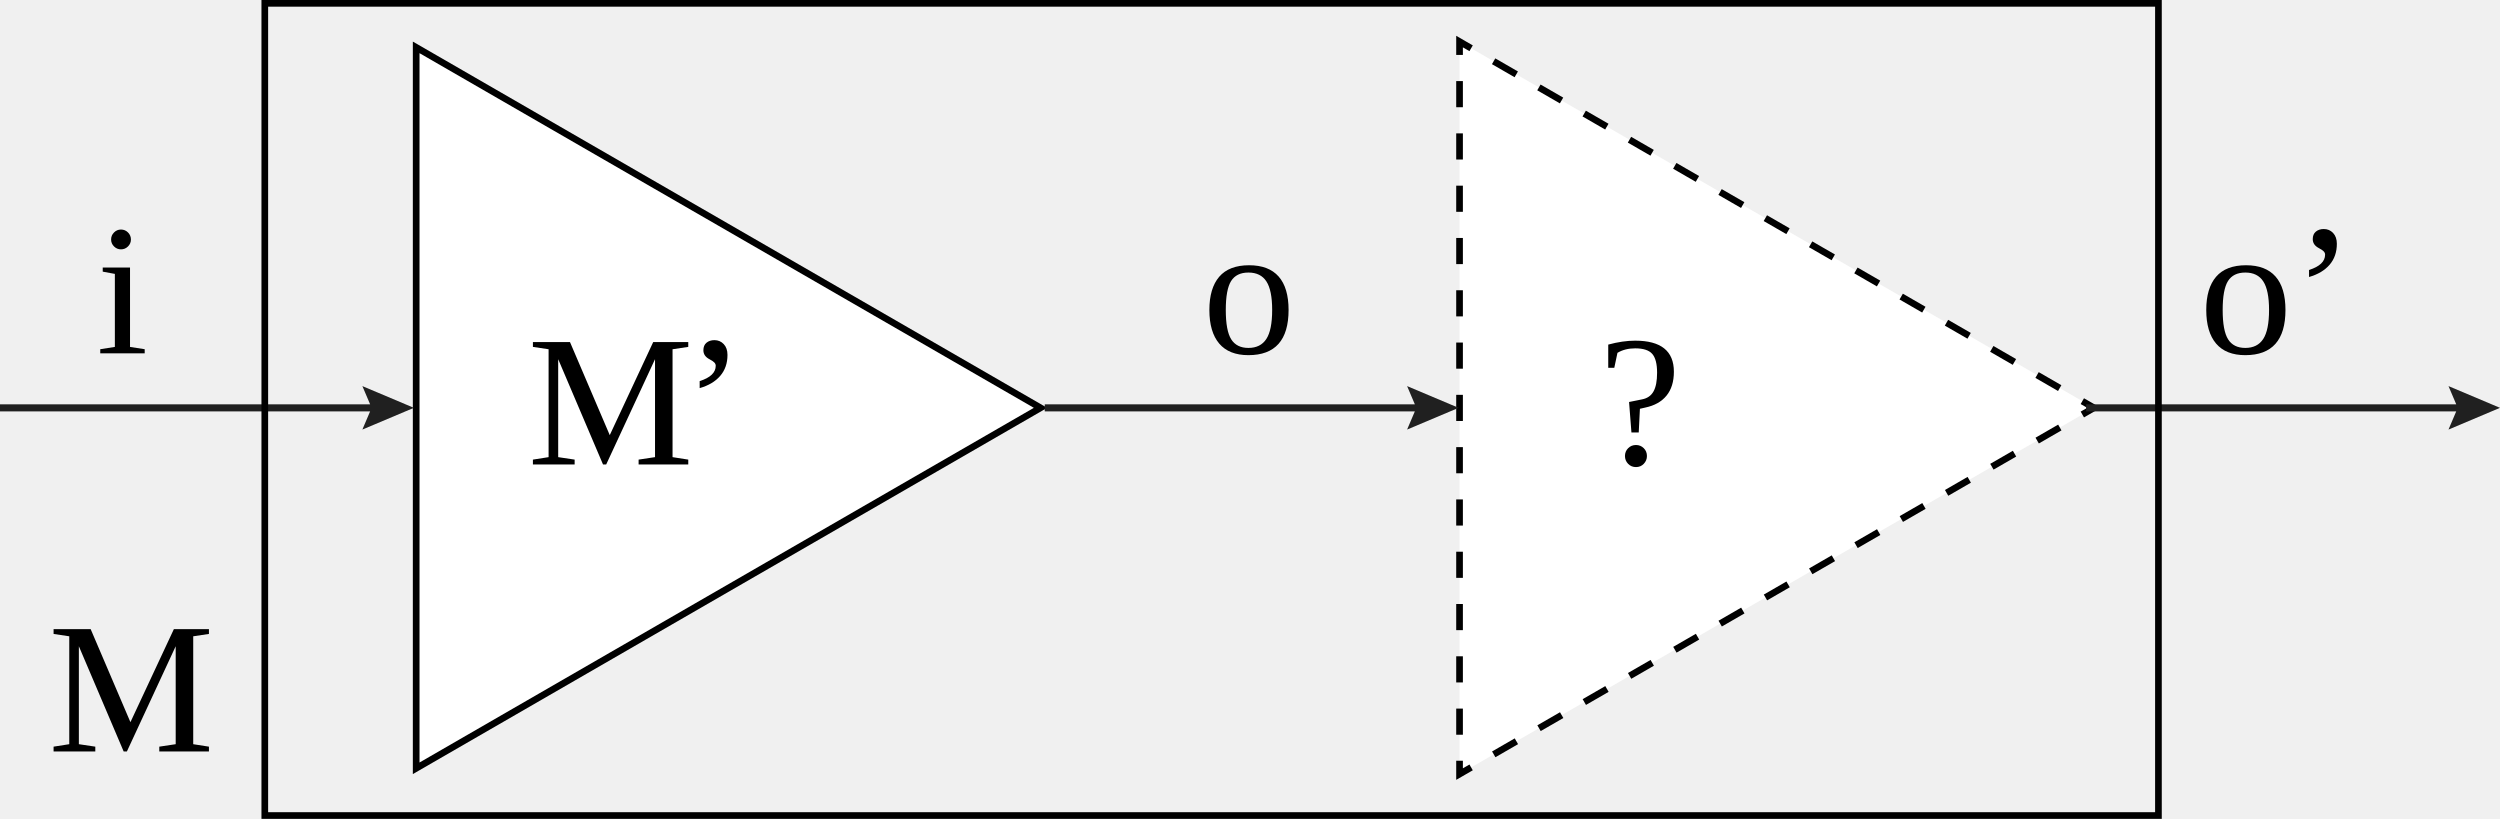
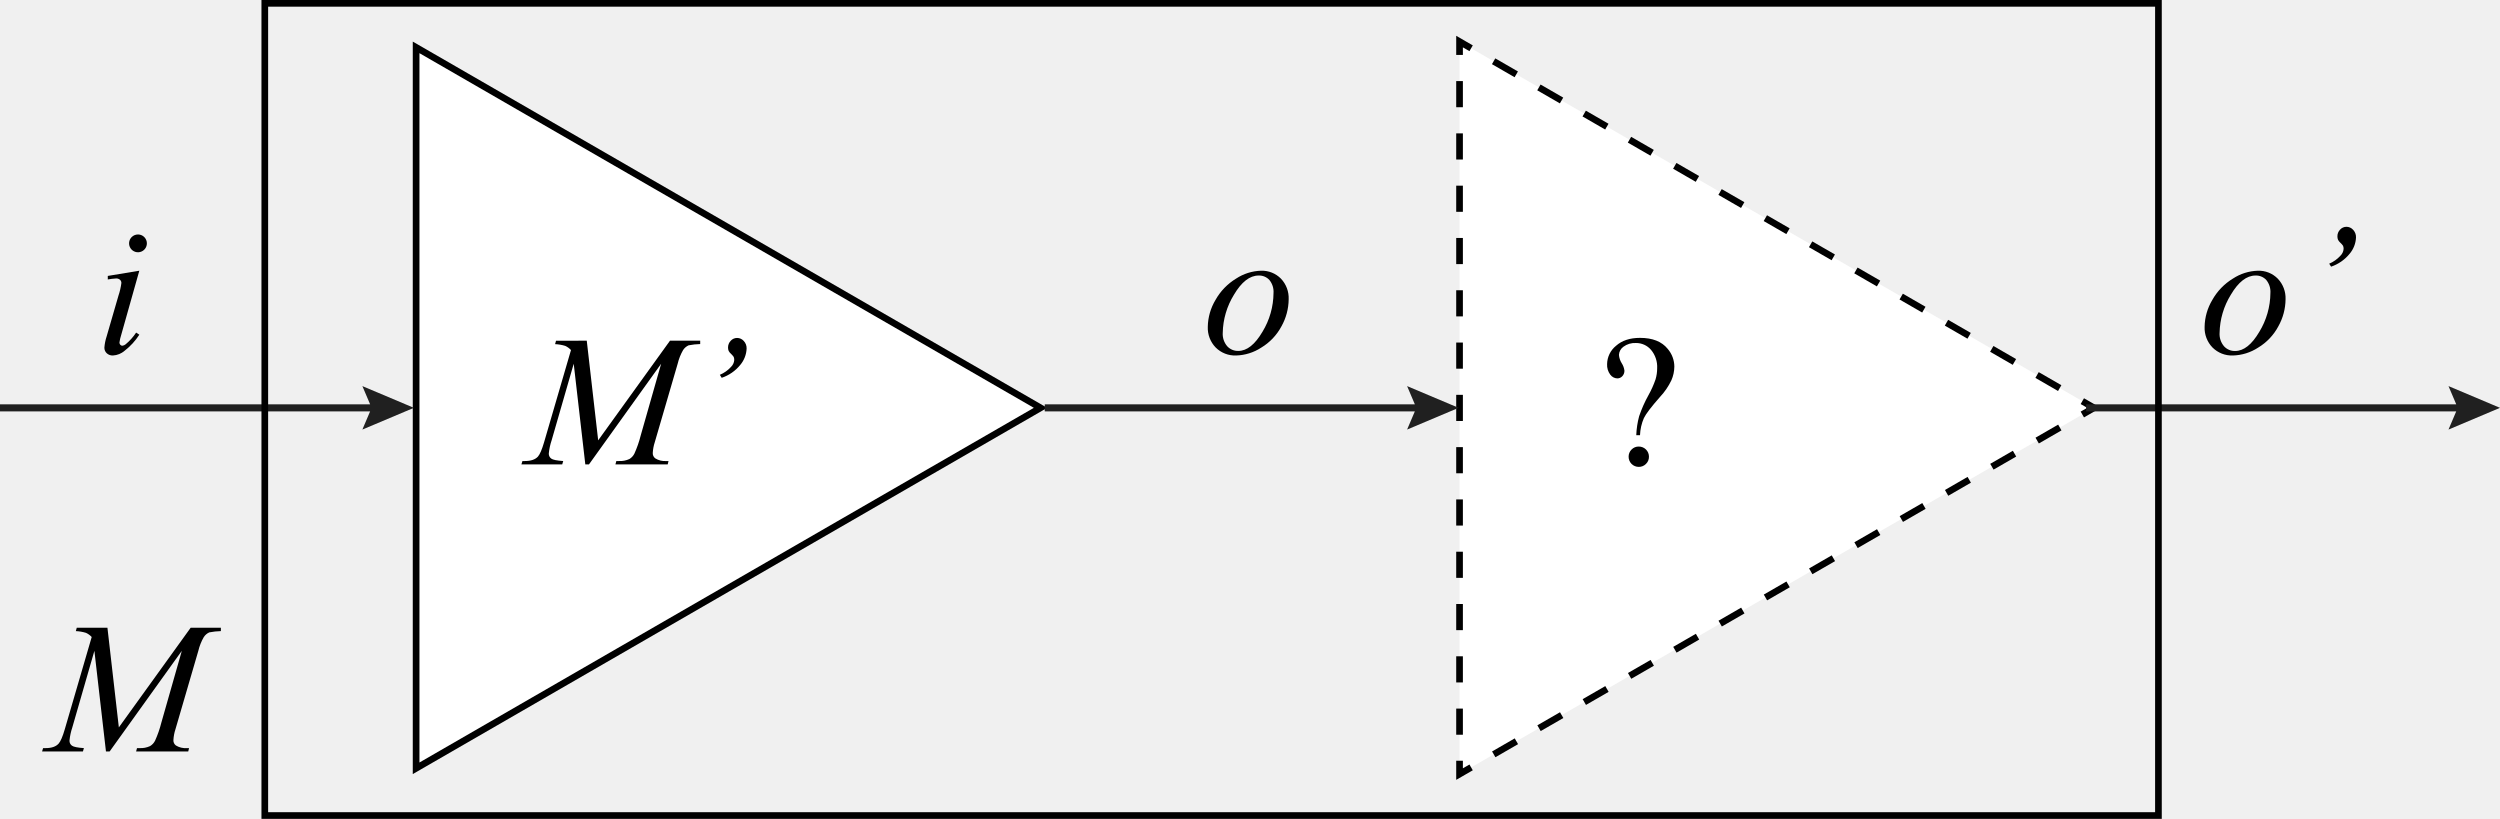
- <svg xmlns="http://www.w3.org/2000/svg" id="Layer_1" viewBox="0 0 1123.5 368">
+ <svg xmlns="http://www.w3.org/2000/svg" id="Layer_1" data-name="Layer 1" viewBox="0 0 1123.5 368">
  <defs>
-     <style>.cls-1{fill:#fff;}.cls-2{font-family:TimesNewRomanPS-ItalicMT, 'Times New Roman';}.cls-2,.cls-3{font-size:84px;}.cls-4,.cls-5{fill:none;stroke:#000;stroke-miterlimit:10;stroke-width:3px;}.cls-6{letter-spacing:-.11em;}.cls-7{fill:#202020;}.cls-3{font-family:TimesNewRomanPSMT, 'Times New Roman';}.cls-5{stroke-dasharray:0 0 11.75 11.75;}</style>
+     <style>.cls-1{fill:#fff;}.cls-2,.cls-3,.cls-5{fill:none;stroke:#000;stroke-miterlimit:10;}.cls-2,.cls-3{stroke-width:3px;}.cls-3{stroke-dasharray:11.75 11.75;}.cls-4{fill:#202020;}</style>
  </defs>
-   <g>
-     <polygon class="cls-1" points="187.03 21.29 467.61 183.28 187.03 345.27 187.03 21.29" />
-     <path d="M188.53,23.89L464.61,183.28,188.53,342.67V23.89m-3-5.2V347.87L470.61,183.28,185.53,18.69h0Z" />
-   </g>
-   <g>
-     <polygon class="cls-1" points="941 183.28 655.92 18.69 655.92 347.87 941 183.28" />
-     <g>
-       <polyline class="cls-4" points="935.8 186.28 941 183.28 935.8 180.28" />
-       <line class="cls-5" x1="925.63" y1="174.41" x2="666.2" y2="24.63" />
-       <polyline class="cls-4" points="661.12 21.69 655.92 18.69 655.92 24.69" />
-       <line class="cls-5" x1="655.92" y1="36.44" x2="655.92" y2="336" />
-       <polyline class="cls-4" points="655.92 341.87 655.92 347.87 661.12 344.87" />
-       <line class="cls-5" x1="671.29" y1="339" x2="930.71" y2="189.22" />
-     </g>
-   </g>
-   <polygon class="cls-7" points="0 184.87 166.33 184.87 162.85 193.05 186 183.28 162.85 173.51 166.33 181.7 0 181.7 0 184.87" />
-   <polygon class="cls-7" points="469.5 184.87 635.83 184.87 632.35 193.05 655.5 183.28 632.35 173.51 635.83 181.7 469.5 181.7 469.5 184.87" />
-   <polygon class="cls-7" points="937.5 184.87 1103.83 184.87 1100.35 193.05 1123.5 183.28 1100.35 173.51 1103.83 181.7 937.5 181.7 937.5 184.87" />
-   <text class="cls-2" transform="translate(237.07 208.72)">
-     <tspan x="0" y="0">M</tspan>
-     <tspan class="cls-6" x="69.97" y="0">’</tspan>
-   </text>
-   <text class="cls-3" transform="translate(718.4 208.72)">
-     <tspan x="0" y="0">?</tspan>
-   </text>
-   <text class="cls-2" transform="translate(43.29 158.78)">
-     <tspan x="0" y="0">i</tspan>
-   </text>
-   <text class="cls-2" transform="translate(540.29 158.78)">
-     <tspan x="0" y="0">o</tspan>
-   </text>
-   <text class="cls-2" transform="translate(988.29 158.78)">
-     <tspan x="0" y="0">o</tspan>
-     <tspan class="cls-6" x="42" y="0">’</tspan>
-   </text>
-   <rect class="cls-4" x="119" y="1.5" width="851" height="365" />
-   <text class="cls-2" transform="translate(21.66 337.72)">
-     <tspan x="0" y="0">M</tspan>
-   </text>
+   <polygon class="cls-1" points="187.03 21.29 467.61 183.28 187.03 345.27 187.03 21.29" />
+   <path d="M232,34.89,508.11,194.28,232,353.67V34.89m-3-5.2V358.87L514.11,194.28,229,29.69Z" transform="translate(-43.5 -11)" />
+   <polygon class="cls-1" points="941 183.28 655.92 18.69 655.92 347.87 941 183.28" />
+   <polyline class="cls-2" points="935.8 186.28 941 183.28 935.8 180.28" />
+   <line class="cls-3" x1="925.63" y1="174.41" x2="666.2" y2="24.63" />
+   <polyline class="cls-2" points="661.12 21.69 655.92 18.69 655.92 24.69" />
+   <line class="cls-3" x1="655.92" y1="36.44" x2="655.92" y2="336" />
+   <polyline class="cls-2" points="655.92 341.87 655.92 347.87 661.12 344.87" />
+   <line class="cls-3" x1="671.29" y1="339" x2="930.71" y2="189.22" />
+   <polygon class="cls-4" points="0 184.87 166.33 184.87 162.85 193.05 186 183.28 162.85 173.51 166.33 181.7 0 181.7 0 184.87" />
+   <path class="cls-5" d="M700,194.28" transform="translate(-43.5 -11)" />
+   <path class="cls-5" d="M514,194.28" transform="translate(-43.5 -11)" />
+   <polygon class="cls-4" points="469.5 184.87 635.83 184.87 632.35 193.05 655.5 183.28 632.35 173.51 635.83 181.7 469.5 181.7 469.5 184.87" />
+   <polygon class="cls-4" points="937.5 184.87 1103.83 184.87 1100.35 193.05 1123.5 183.28 1100.35 173.51 1103.83 181.7 937.5 181.7 937.5 184.87" />
+   <path d="M307.19,164.1l5.13,44.79L344.6,164.1h13.57v1.52a30.57,30.57,0,0,0-5.21.57,5.81,5.81,0,0,0-2.48,2.13,23.23,23.23,0,0,0-2.44,6.16l-10.29,35.27a18.5,18.5,0,0,0-.9,4.84A2.81,2.81,0,0,0,338,217a8.18,8.18,0,0,0,4.93,1.19h1l-.37,1.52H320.07l.41-1.52h1.11a10.11,10.11,0,0,0,4.76-.9,5.9,5.9,0,0,0,2.27-2.48,48.77,48.77,0,0,0,2.81-8.1l9.19-32.24-32.44,45.24h-1.64l-5.21-45.24-9.93,34.41a26.61,26.61,0,0,0-1.27,5.91,2.66,2.66,0,0,0,1.11,2.31c.73.54,2.53.9,5.37,1.09l-.45,1.52H277.82l.46-1.52h1.1c2.71,0,4.66-.68,5.87-2q1.31-1.49,2.75-6.4l12.1-41.47a7.89,7.89,0,0,0-2.59-1.88,18.22,18.22,0,0,0-4.55-.78l.41-1.52Z" transform="translate(-43.5 -11)" />
+   <path d="M367,179.44a14.26,14.26,0,0,0,5-3.53,4.8,4.8,0,0,0,1.47-3.11,3.84,3.84,0,0,0-.24-1.4,7.61,7.61,0,0,0-1.15-1.31,5,5,0,0,1-1.11-1.36,4,4,0,0,1-.29-1.59,4.29,4.29,0,0,1,1.21-3,3.81,3.81,0,0,1,2.85-1.27,4,4,0,0,1,3,1.35,4.74,4.74,0,0,1,1.29,3.41,12.16,12.16,0,0,1-2.87,7.38,18.25,18.25,0,0,1-8.33,5.78Z" transform="translate(-43.5 -11)" />
+   <path d="M780.52,206.59h-1.68a38.08,38.08,0,0,1,1.29-8.55,57.14,57.14,0,0,1,4.17-9.41,43.57,43.57,0,0,0,3.2-7.12,17.57,17.57,0,0,0,.73-5,11.94,11.94,0,0,0-2.76-8.29,8.79,8.79,0,0,0-6.79-3.07,8.62,8.62,0,0,0-5.62,1.68,4.75,4.75,0,0,0-2,3.65,8.12,8.12,0,0,0,1.23,3.73,7.94,7.94,0,0,1,1.23,3.36,3.51,3.51,0,0,1-.94,2.48,3,3,0,0,1-2.3,1,4.07,4.07,0,0,1-3.14-1.7,7.24,7.24,0,0,1-1.41-4.74,10.76,10.76,0,0,1,4-8.2q4-3.57,10.79-3.57,8.44,0,12.43,4.92a12.33,12.33,0,0,1,3,8,15.73,15.73,0,0,1-1.33,6.15,29.32,29.32,0,0,1-5.07,7.42q-5.94,6.74-7.28,9.54A21.23,21.23,0,0,0,780.52,206.59Zm-.57,5.09a4.54,4.54,0,0,1,4.59,4.59,4.36,4.36,0,0,1-1.35,3.22,4.44,4.44,0,0,1-3.24,1.33,4.54,4.54,0,0,1-4.55-4.55,4.44,4.44,0,0,1,1.33-3.26A4.38,4.38,0,0,1,780,211.68Z" transform="translate(-43.5 -11)" />
+   <path d="M106.11,132.66,98,161.41a21,21,0,0,0-.82,3.49,1.47,1.47,0,0,0,.39,1.06,1.21,1.21,0,0,0,.92.41,2.68,2.68,0,0,0,1.48-.65,24.36,24.36,0,0,0,4.71-5.25l1.44.94a29.2,29.2,0,0,1-6.56,7.18,8.8,8.8,0,0,1-5.33,2.17,3.83,3.83,0,0,1-2.75-1,3.33,3.33,0,0,1-1.07-2.53,20.75,20.75,0,0,1,1-5l5.33-18.38a29.66,29.66,0,0,0,1.31-5.66,1.89,1.89,0,0,0-.63-1.47,2.5,2.5,0,0,0-1.75-.58,30.59,30.59,0,0,0-3.73.45V135Zm-.53-16.29a4,4,0,1,1-2.92,1.19A4,4,0,0,1,105.58,116.37Z" transform="translate(-43.5 -11)" />
+   <path d="M622.63,145.5a25.3,25.3,0,0,1-3.26,12.18,24.67,24.67,0,0,1-9.08,9.55A21.79,21.79,0,0,1,599,170.76a12.29,12.29,0,0,1-9.17-3.59,12.63,12.63,0,0,1-3.55-9.29,24.25,24.25,0,0,1,3.47-12.1,26.25,26.25,0,0,1,9.27-9.59,21.55,21.55,0,0,1,11.22-3.53,12,12,0,0,1,8.92,3.57A12.68,12.68,0,0,1,622.63,145.5Zm-6.81-2.83a8.35,8.35,0,0,0-1.86-5.85,6.27,6.27,0,0,0-4.82-2q-6,0-11.1,8.63A33.79,33.79,0,0,0,593,160.59a8.45,8.45,0,0,0,2,6,6.47,6.47,0,0,0,5,2.11q5.79,0,10.85-8.59A34,34,0,0,0,615.82,142.67Z" transform="translate(-43.5 -11)" />
+   <path d="M1070.63,145.5a25.3,25.3,0,0,1-3.26,12.18,24.67,24.67,0,0,1-9.08,9.55,21.79,21.79,0,0,1-11.32,3.53,12.31,12.31,0,0,1-9.17-3.59,12.63,12.63,0,0,1-3.55-9.29,24.25,24.25,0,0,1,3.47-12.1,26.25,26.25,0,0,1,9.27-9.59,21.55,21.55,0,0,1,11.22-3.53,12,12,0,0,1,8.92,3.57A12.68,12.68,0,0,1,1070.63,145.5Zm-6.81-2.83a8.35,8.35,0,0,0-1.86-5.85,6.27,6.27,0,0,0-4.82-2q-6,0-11.1,8.63a33.79,33.79,0,0,0-5.06,17.17,8.45,8.45,0,0,0,2,6,6.47,6.47,0,0,0,5,2.11q5.79,0,10.85-8.59A34,34,0,0,0,1063.82,142.67Z" transform="translate(-43.5 -11)" />
+   <path d="M1090.24,129.5a14.12,14.12,0,0,0,5-3.53,4.77,4.77,0,0,0,1.48-3.12,3.62,3.62,0,0,0-.25-1.39,7.16,7.16,0,0,0-1.15-1.31,5.08,5.08,0,0,1-1.1-1.36,4,4,0,0,1-.29-1.6,4.24,4.24,0,0,1,1.21-3,3.81,3.81,0,0,1,2.85-1.27,4,4,0,0,1,3,1.35,4.71,4.71,0,0,1,1.3,3.41,12.11,12.11,0,0,1-2.88,7.38,18.24,18.24,0,0,1-8.32,5.78Z" transform="translate(-43.5 -11)" />
+   <rect class="cls-2" x="119" y="1.5" width="851" height="365" />
+   <path d="M91.78,293.1l5.13,44.79,32.28-44.79h13.57v1.52a30.57,30.57,0,0,0-5.21.57,5.71,5.71,0,0,0-2.48,2.14,23,23,0,0,0-2.44,6.15l-10.29,35.27a18.6,18.6,0,0,0-.91,4.84,2.82,2.82,0,0,0,1.11,2.42,8.17,8.17,0,0,0,4.92,1.19h1l-.37,1.52H104.66l.41-1.52h1.11a10.07,10.07,0,0,0,4.75-.9,5.86,5.86,0,0,0,2.28-2.48,48.77,48.77,0,0,0,2.81-8.1l9.19-32.24L92.76,348.72H91.12l-5.2-45.24L76,337.89a26.72,26.72,0,0,0-1.27,5.91,2.66,2.66,0,0,0,1.11,2.31q1.1.81,5.37,1.09l-.45,1.52H62.41l.45-1.52H64c2.71,0,4.66-.68,5.87-2.05.87-1,1.79-3.12,2.74-6.4l12.1-41.47a7.77,7.77,0,0,0-2.58-1.88,18.22,18.22,0,0,0-4.55-.78L78,293.1Z" transform="translate(-43.5 -11)" />
</svg>
